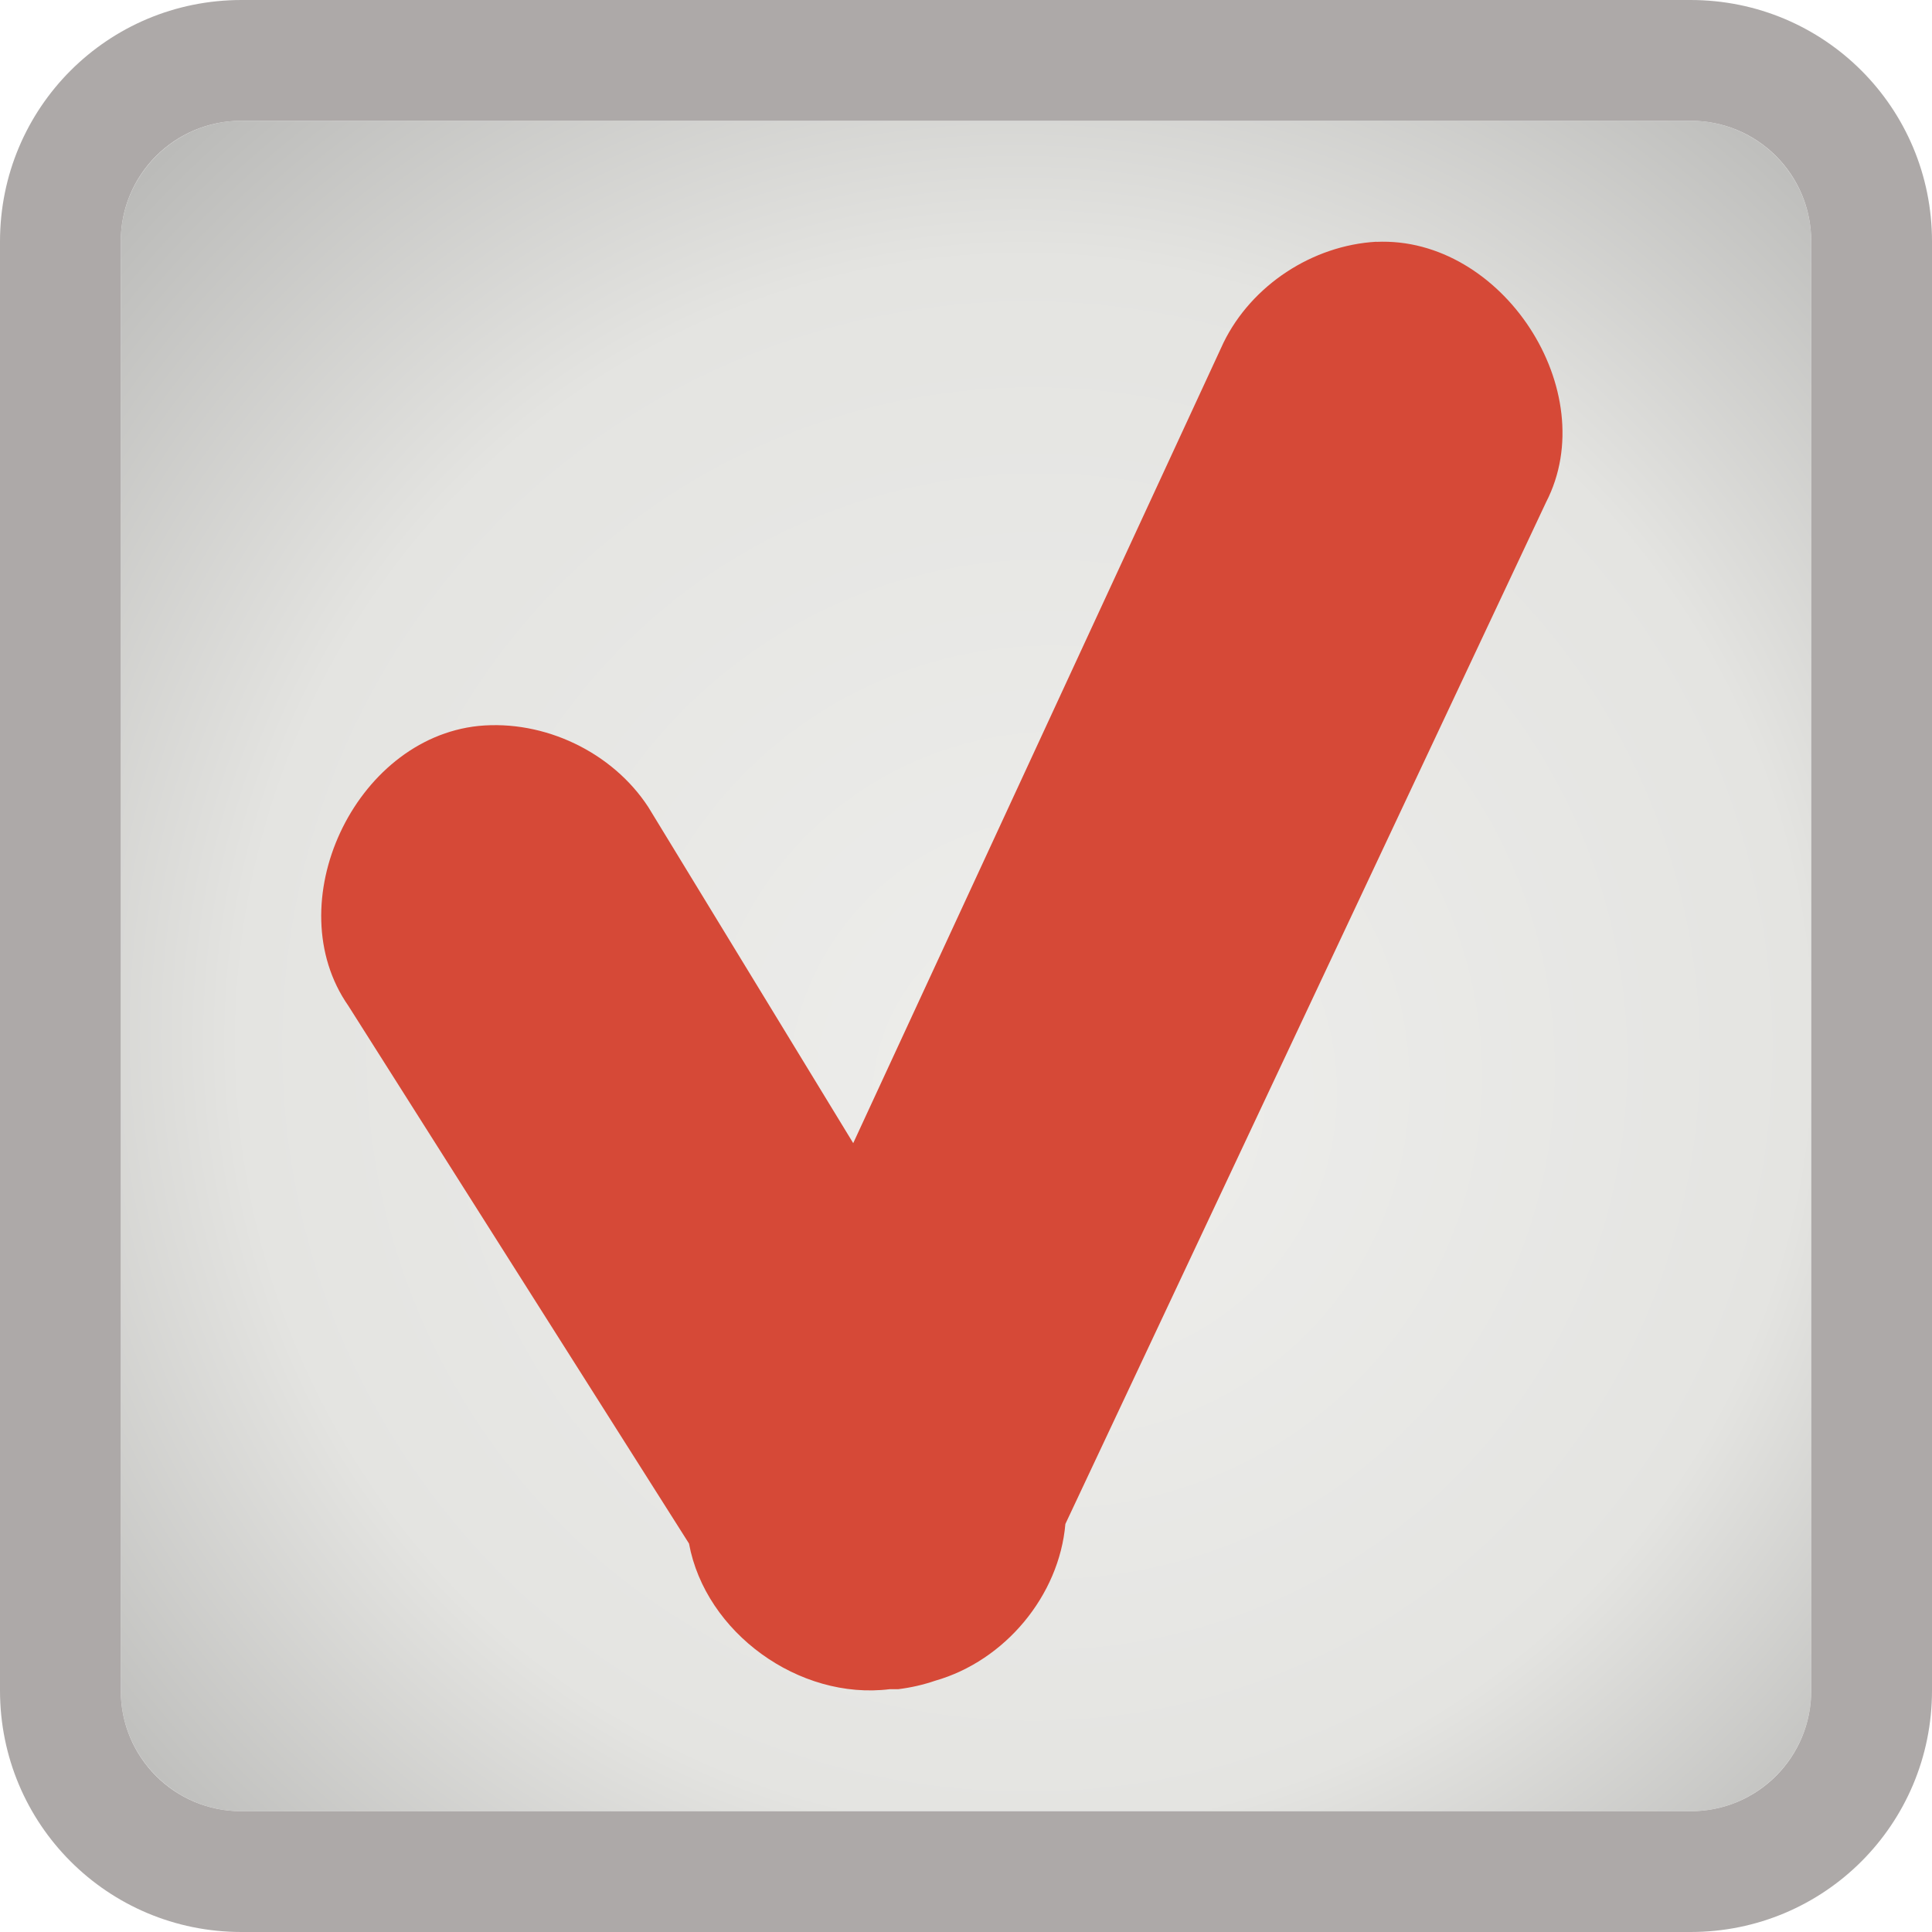
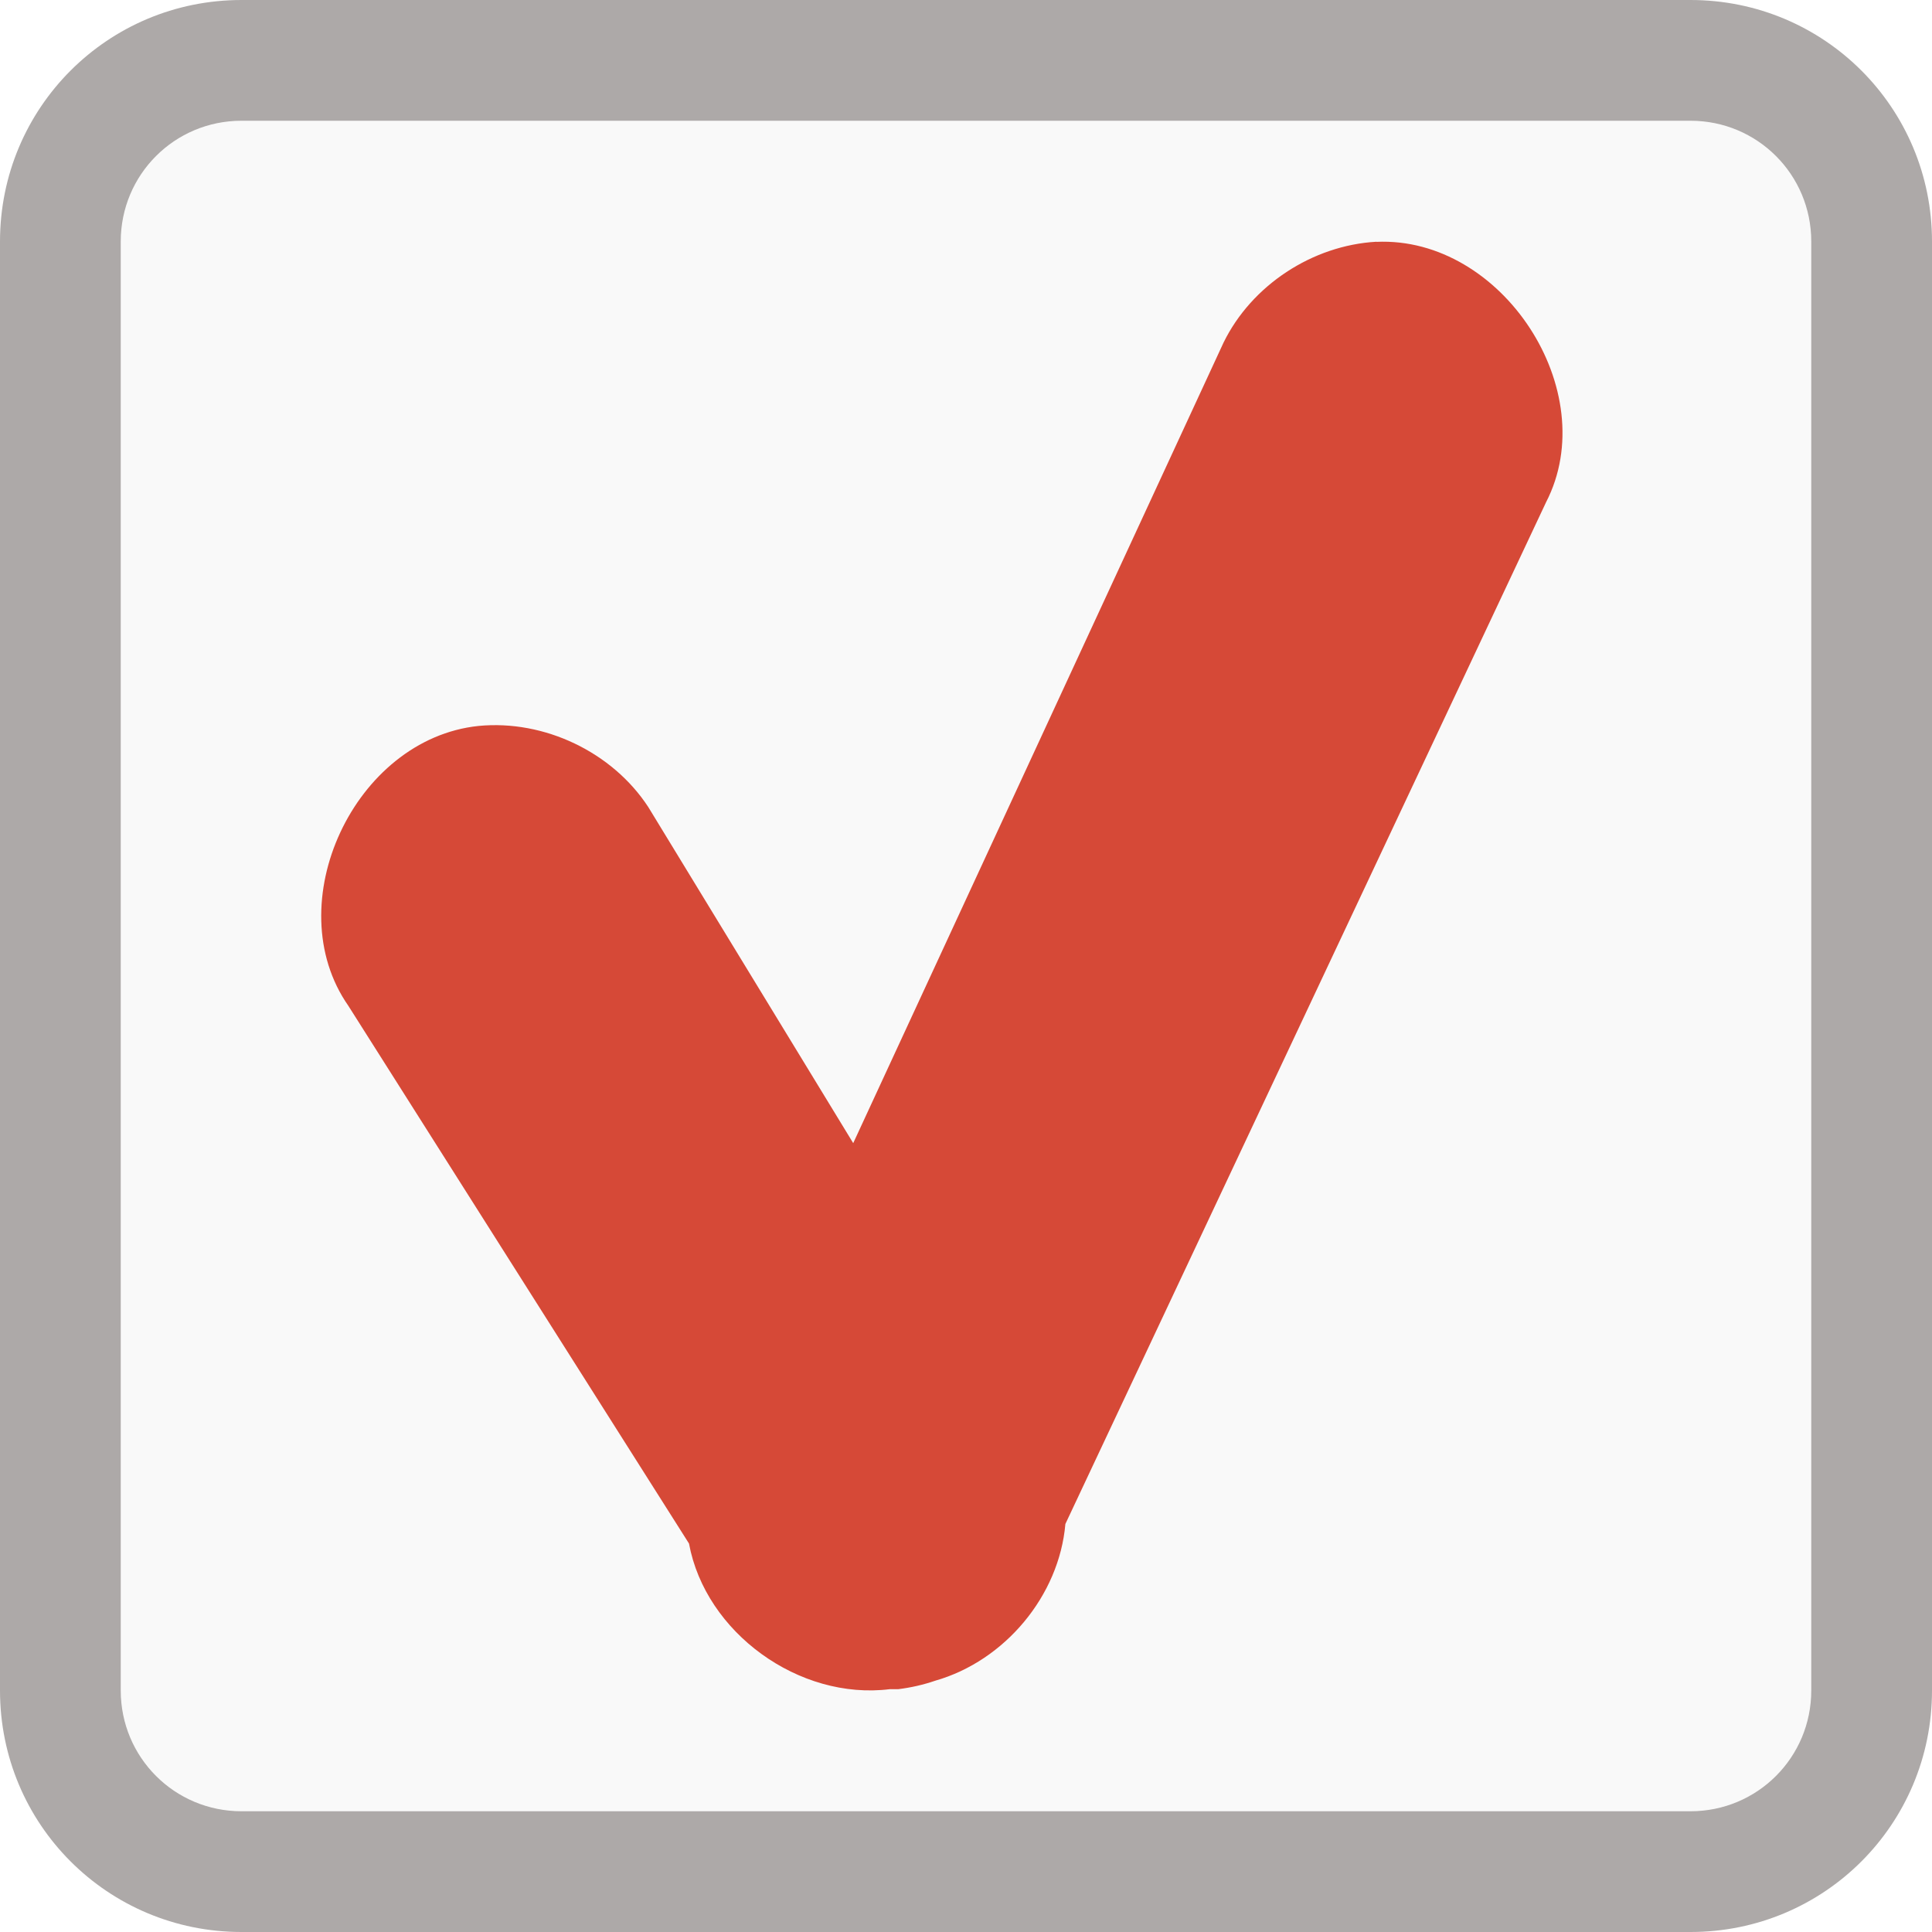
<svg xmlns="http://www.w3.org/2000/svg" xmlns:xlink="http://www.w3.org/1999/xlink" width="16" height="16" id="svg2" version="1.1">
  <defs id="defs4">
    <radialGradient xlink:href="#linearGradient3802" id="radialGradient3810" cx="8" cy="8" fx="7.958" fy="8.849" r="7" gradientUnits="userSpaceOnUse" gradientTransform="matrix(1.285714,-3.0612245e-8,3.0612246e-8,1.285714,-2.285715,-2.285714)" />
    <linearGradient id="linearGradient3802">
      <stop style="stop-color:#eeeeec;stop-opacity:1;" offset="0" id="stop3804" />
      <stop id="stop3812" offset="0.5" style="stop-color:#e4e4e1;stop-opacity:1;" />
      <stop style="stop-color:#949493;stop-opacity:1;" offset="1" id="stop3806" />
    </linearGradient>
    <radialGradient r="7" fy="8.849" fx="7.958" cy="8" cx="8" gradientTransform="matrix(1.285714,-3.0612245e-8,3.0612246e-8,1.285714,-2.285715,-2.285714)" gradientUnits="userSpaceOnUse" id="radialGradient3006" xlink:href="#linearGradient3802" />
-     <radialGradient xlink:href="#linearGradient3802" id="radialGradient3784" cx="8" cy="8" fx="8.522" fy="8.683" r="7" gradientUnits="userSpaceOnUse" gradientTransform="matrix(1.857143,-6.3176109e-8,6.3176109e-8,1.857143,-6.857144,-6.857142)" />
  </defs>
  <g id="layer1" transform="translate(0,-1036.362)">
-     <rect style="fill:url(#radialGradient3784);fill-opacity:1;stroke:none" id="rect3757" width="14" height="14" x="1" y="1" transform="translate(0,1036.362)" rx="1" ry="1" />
+     <rect style="fill:#f9f9f9;fill-opacity:1;stroke:none" id="rect3757" width="14" height="14" x="1" y="1" transform="translate(0,1036.362)" rx="1" ry="1" />
    <path style="fill:#ada9a8;fill-opacity:1;stroke:none" d="M 2 0 C 0.892 0 3.2526065e-18 0.892 0 2 L 0 14 C 0 15.108 0.892 16 2 16 L 14 16 C 15.108 16 16 15.108 16 14 L 16 2 C 16 0.892 15.108 3.2526065e-18 14 0 L 2 0 z M 2 1 L 14 1 C 14.554 1 15 1.446 15 2 L 15 14 C 15 14.554 14.554 15 14 15 L 2 15 C 1.446 15 1 14.554 1 14 L 1 2 C 1 1.446 1.446 1 2 1 z " transform="translate(0,1036.362)" id="rect3752" />
    <path style="font-size:medium;font-style:normal;font-variant:normal;font-weight:normal;font-stretch:normal;text-indent:0;text-align:start;text-decoration:none;line-height:normal;letter-spacing:normal;word-spacing:normal;text-transform:none;direction:ltr;block-progression:tb;writing-mode:lr-tb;text-anchor:start;baseline-shift:baseline;color:#000000;fill:#d64937;fill-opacity:1;stroke:none;stroke-width:4;marker:none;visibility:visible;display:inline;overflow:visible;enable-background:accumulate;font-family:Sans;-inkscape-font-specification:Sans" d="m 11.399,1038.364 c -0.531,0.03 -1.034,0.361 -1.266,0.835 l -3.067,6.63 -1.697,-2.783 c -0.297,-0.455 -0.861,-0.725 -1.406,-0.672 -1.029,0.107 -1.666,1.475 -1.078,2.318 l 2.821,4.453 c 0.136,0.738 0.912,1.3 1.664,1.206 0.023,5e-4 0.047,5e-4 0.07,0 0.104,-0.013 0.206,-0.036 0.305,-0.07 0.578,-0.165 1.027,-0.705 1.078,-1.298 l 3.981,-8.462 c 0.474,-0.92 -0.363,-2.204 -1.406,-2.156 z" id="path3078" />
  </g>
</svg>
